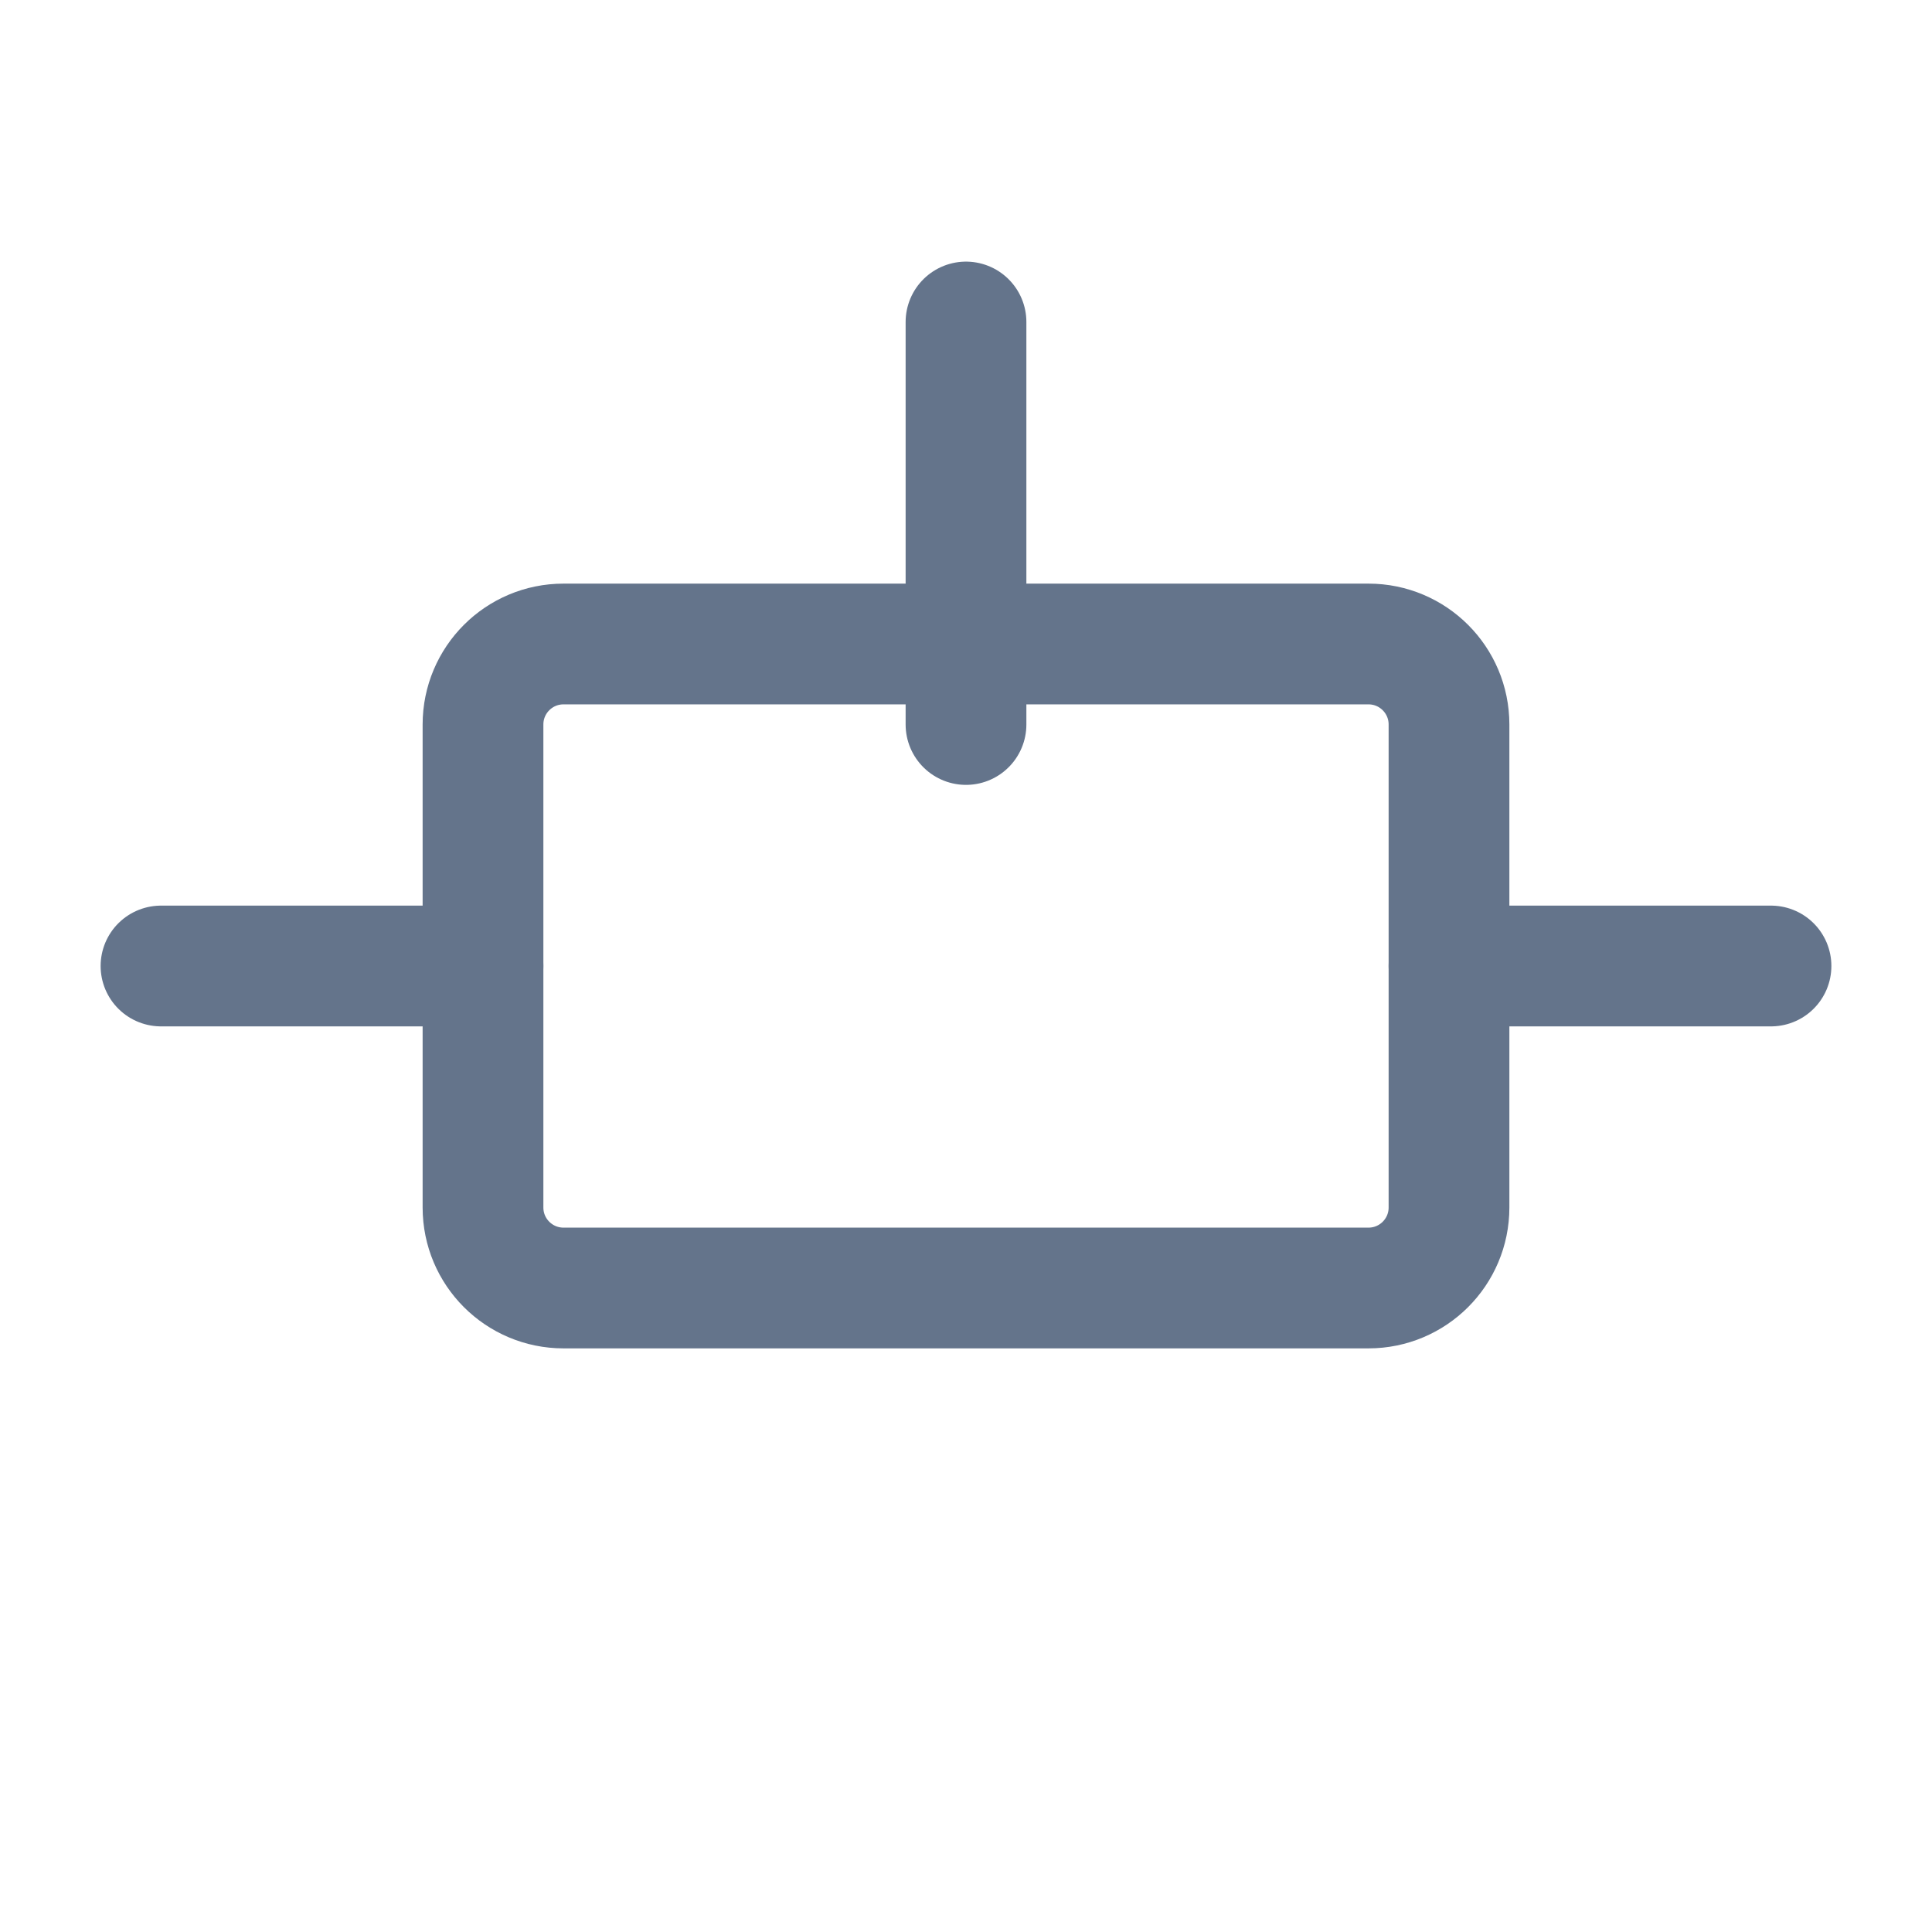
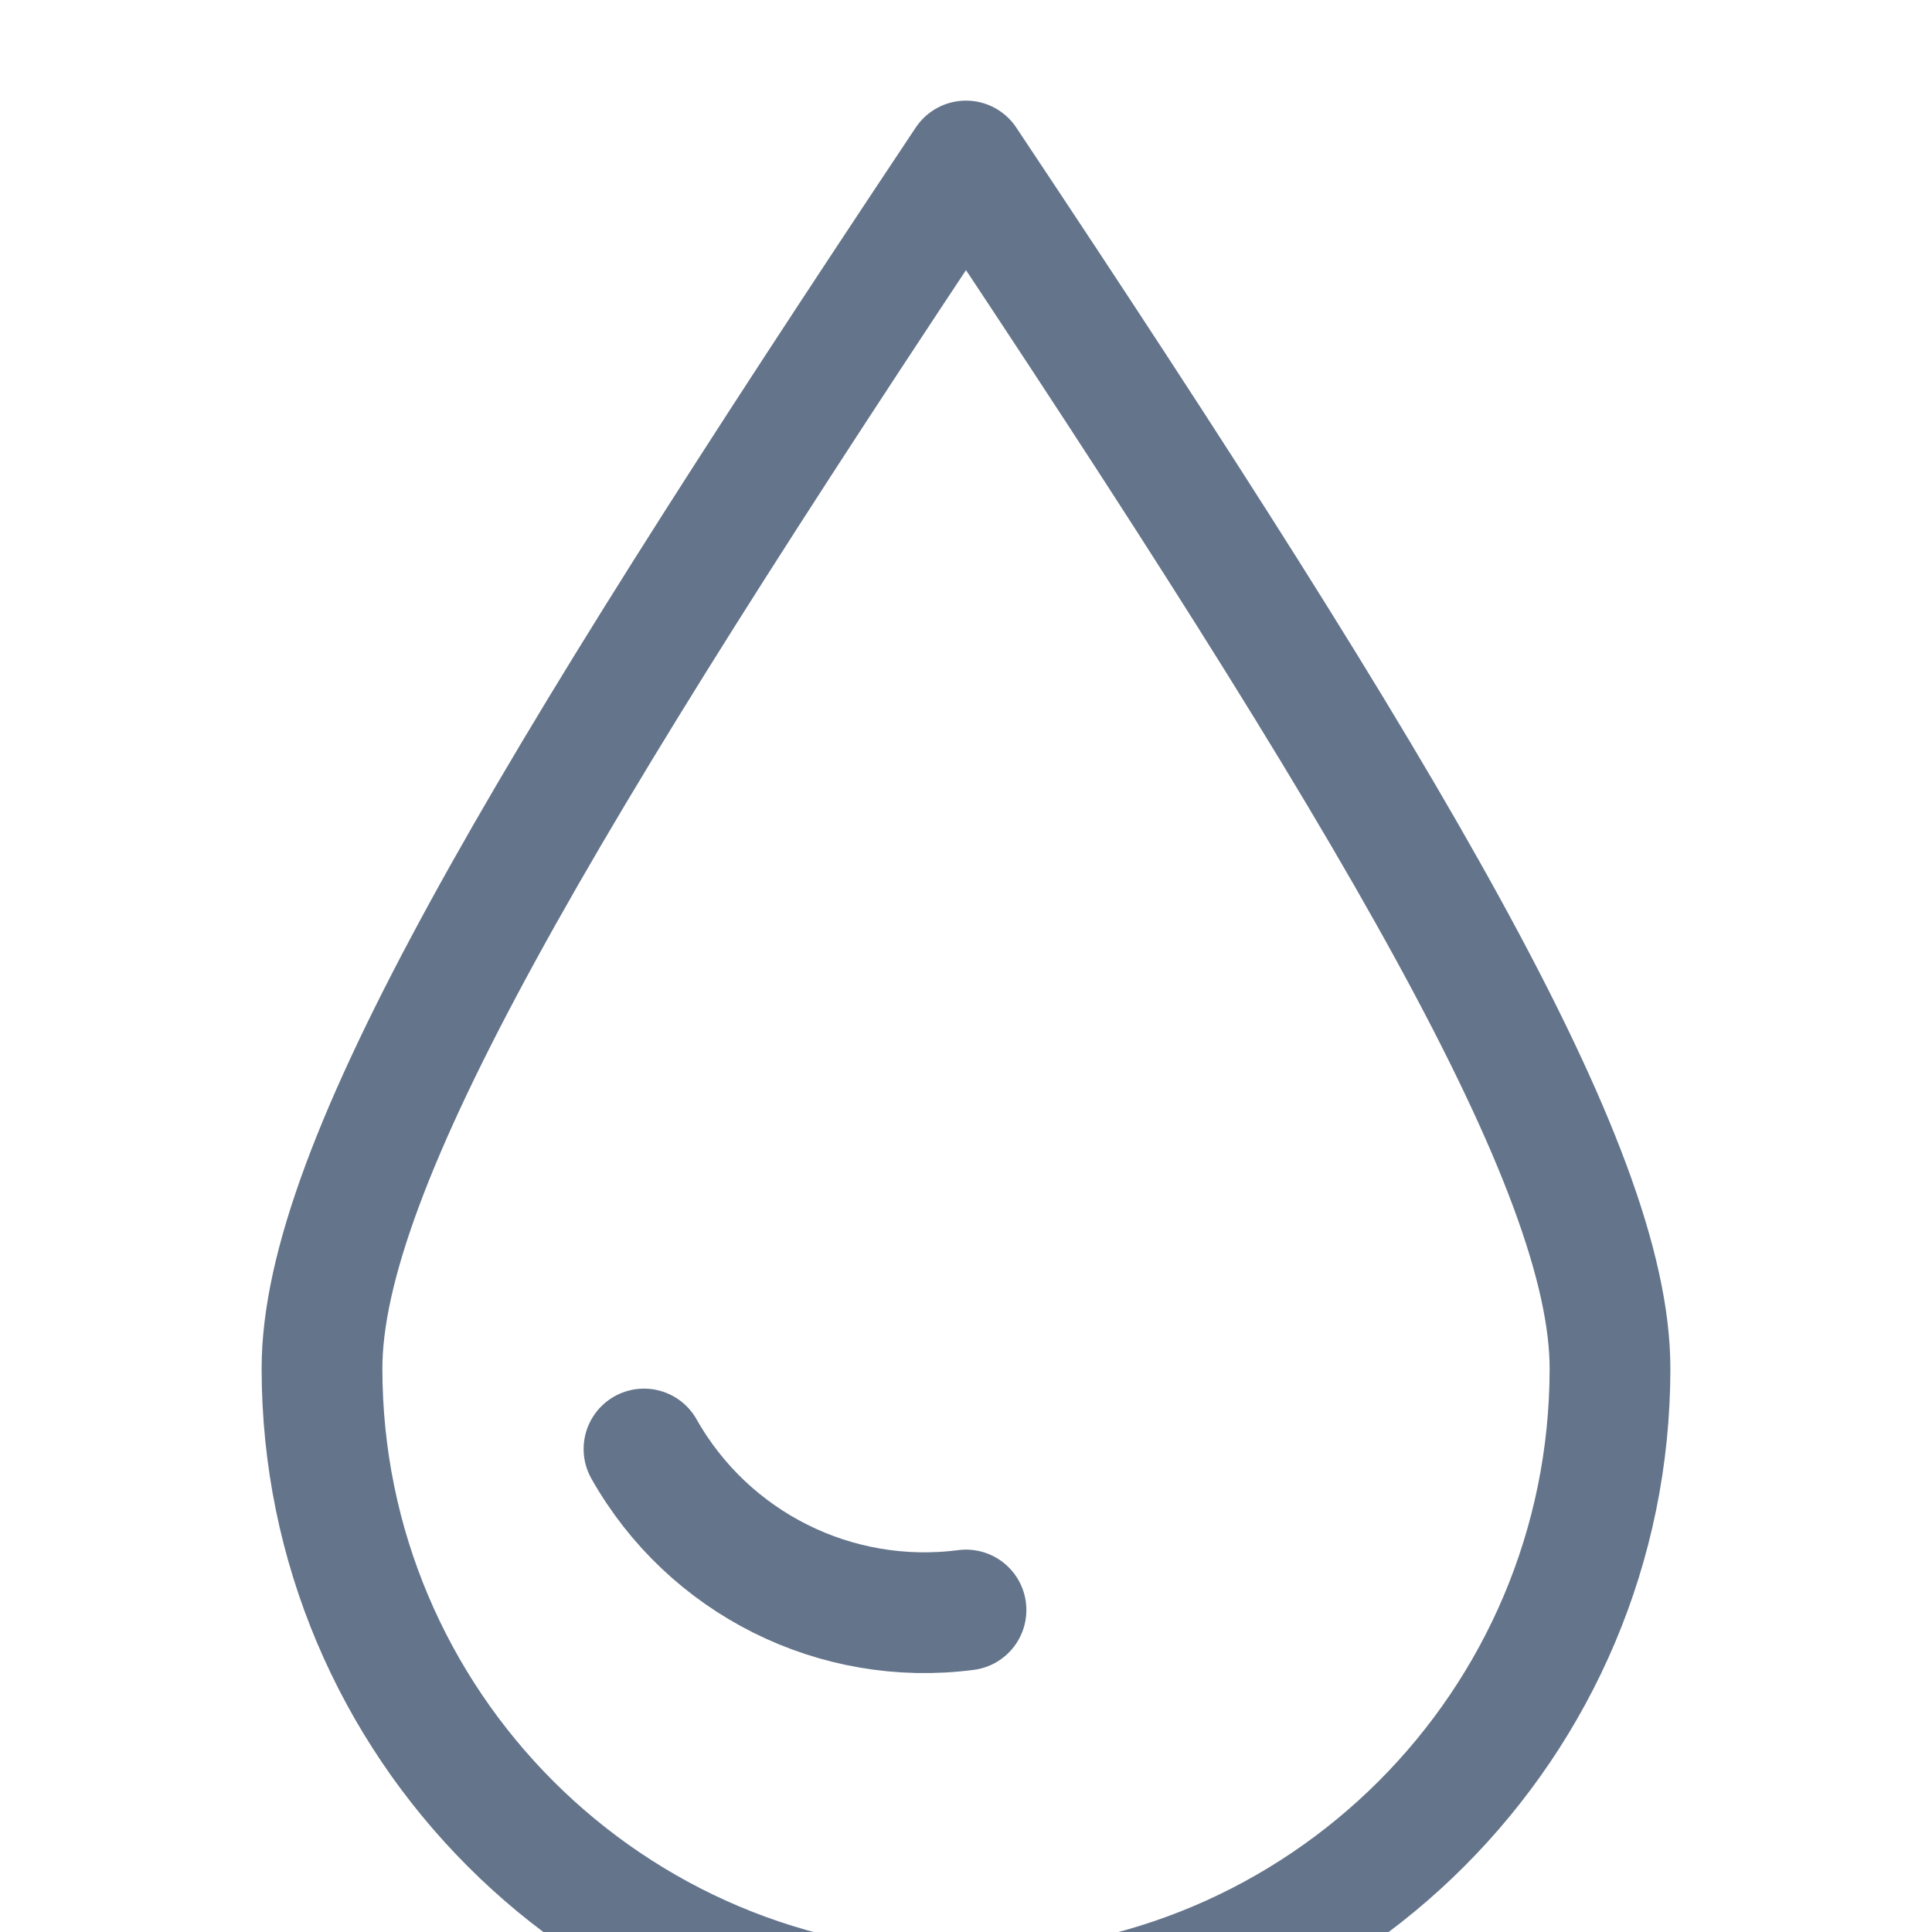
<svg xmlns="http://www.w3.org/2000/svg" viewBox="0 0 24 24" fill="none" stroke="#64748b" stroke-width="1.5" stroke-linecap="round" stroke-linejoin="round">
-   <path d="M2 12h4M18 12h4" />
-   <rect x="6" y="8" width="12" height="8" rx="1" />
-   <path d="M12 4v4M12 8v1" />
+   <path d="M12 2c-5.33 8-8 12.5-8 15a8 8 0 0 0 16 0c0-2.5-2.67-7-8-15z" />
+   <path d="M8 18a4 4 0 0 0 4 2" />
</svg>
